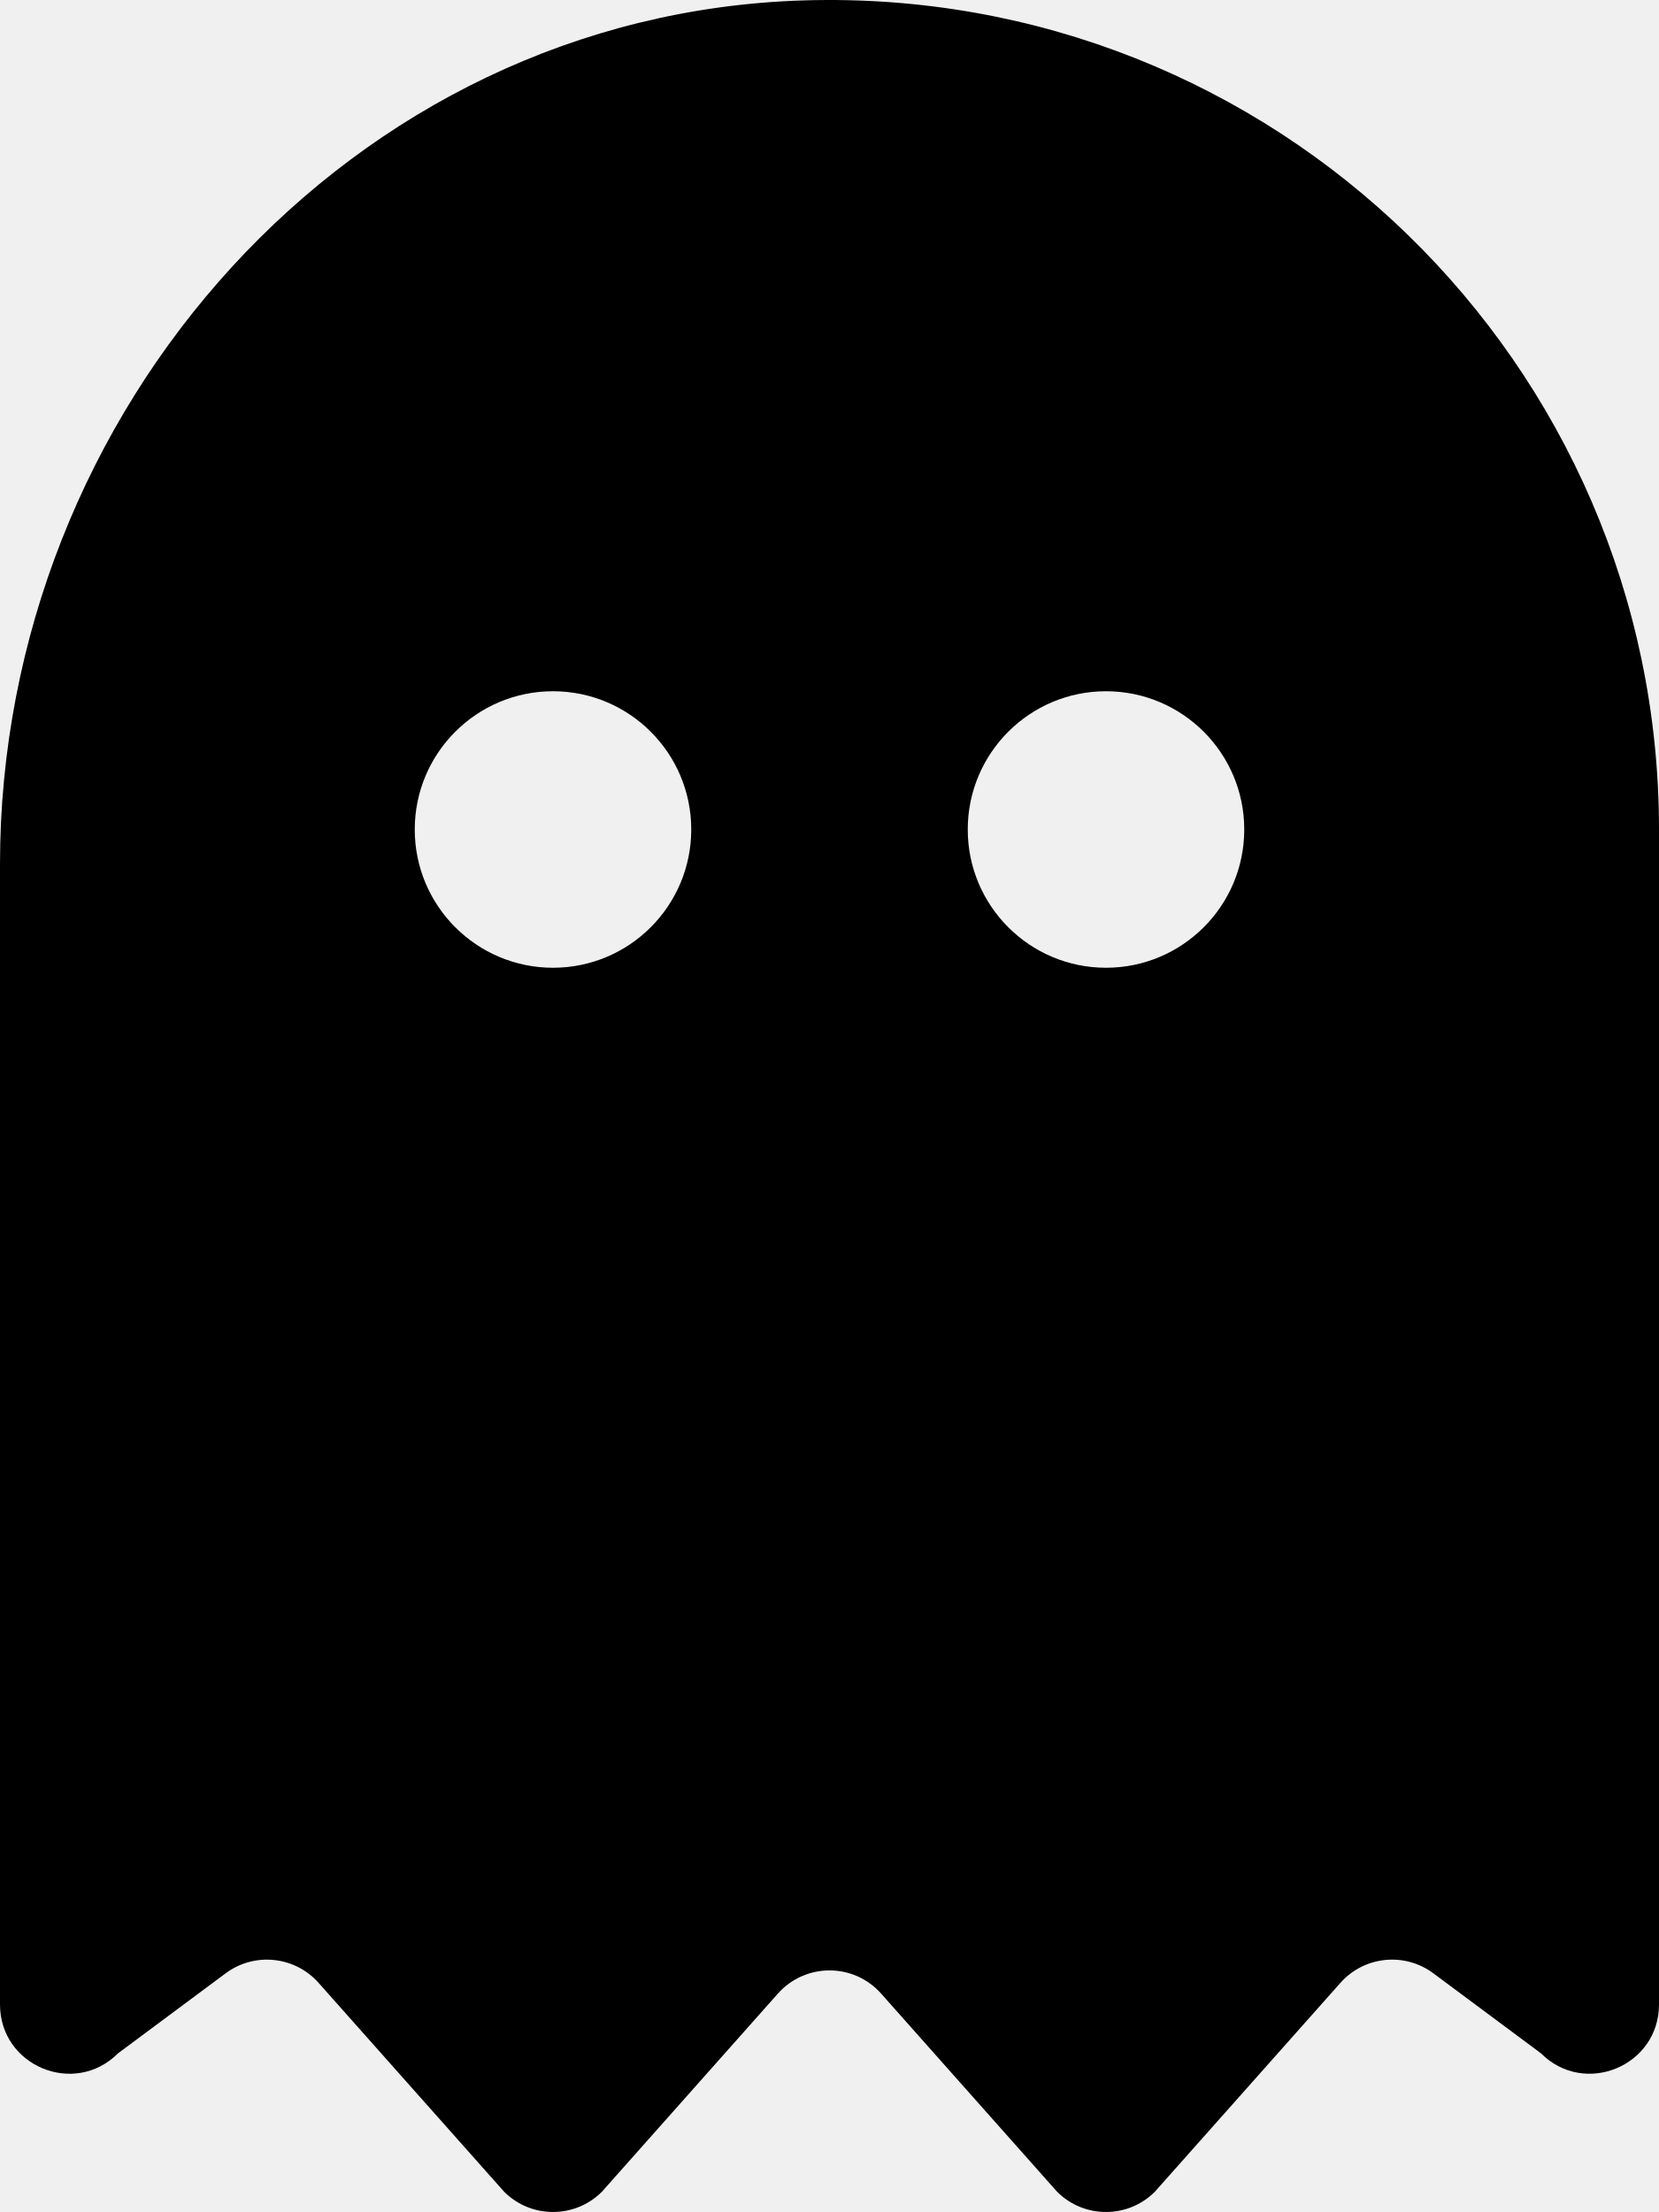
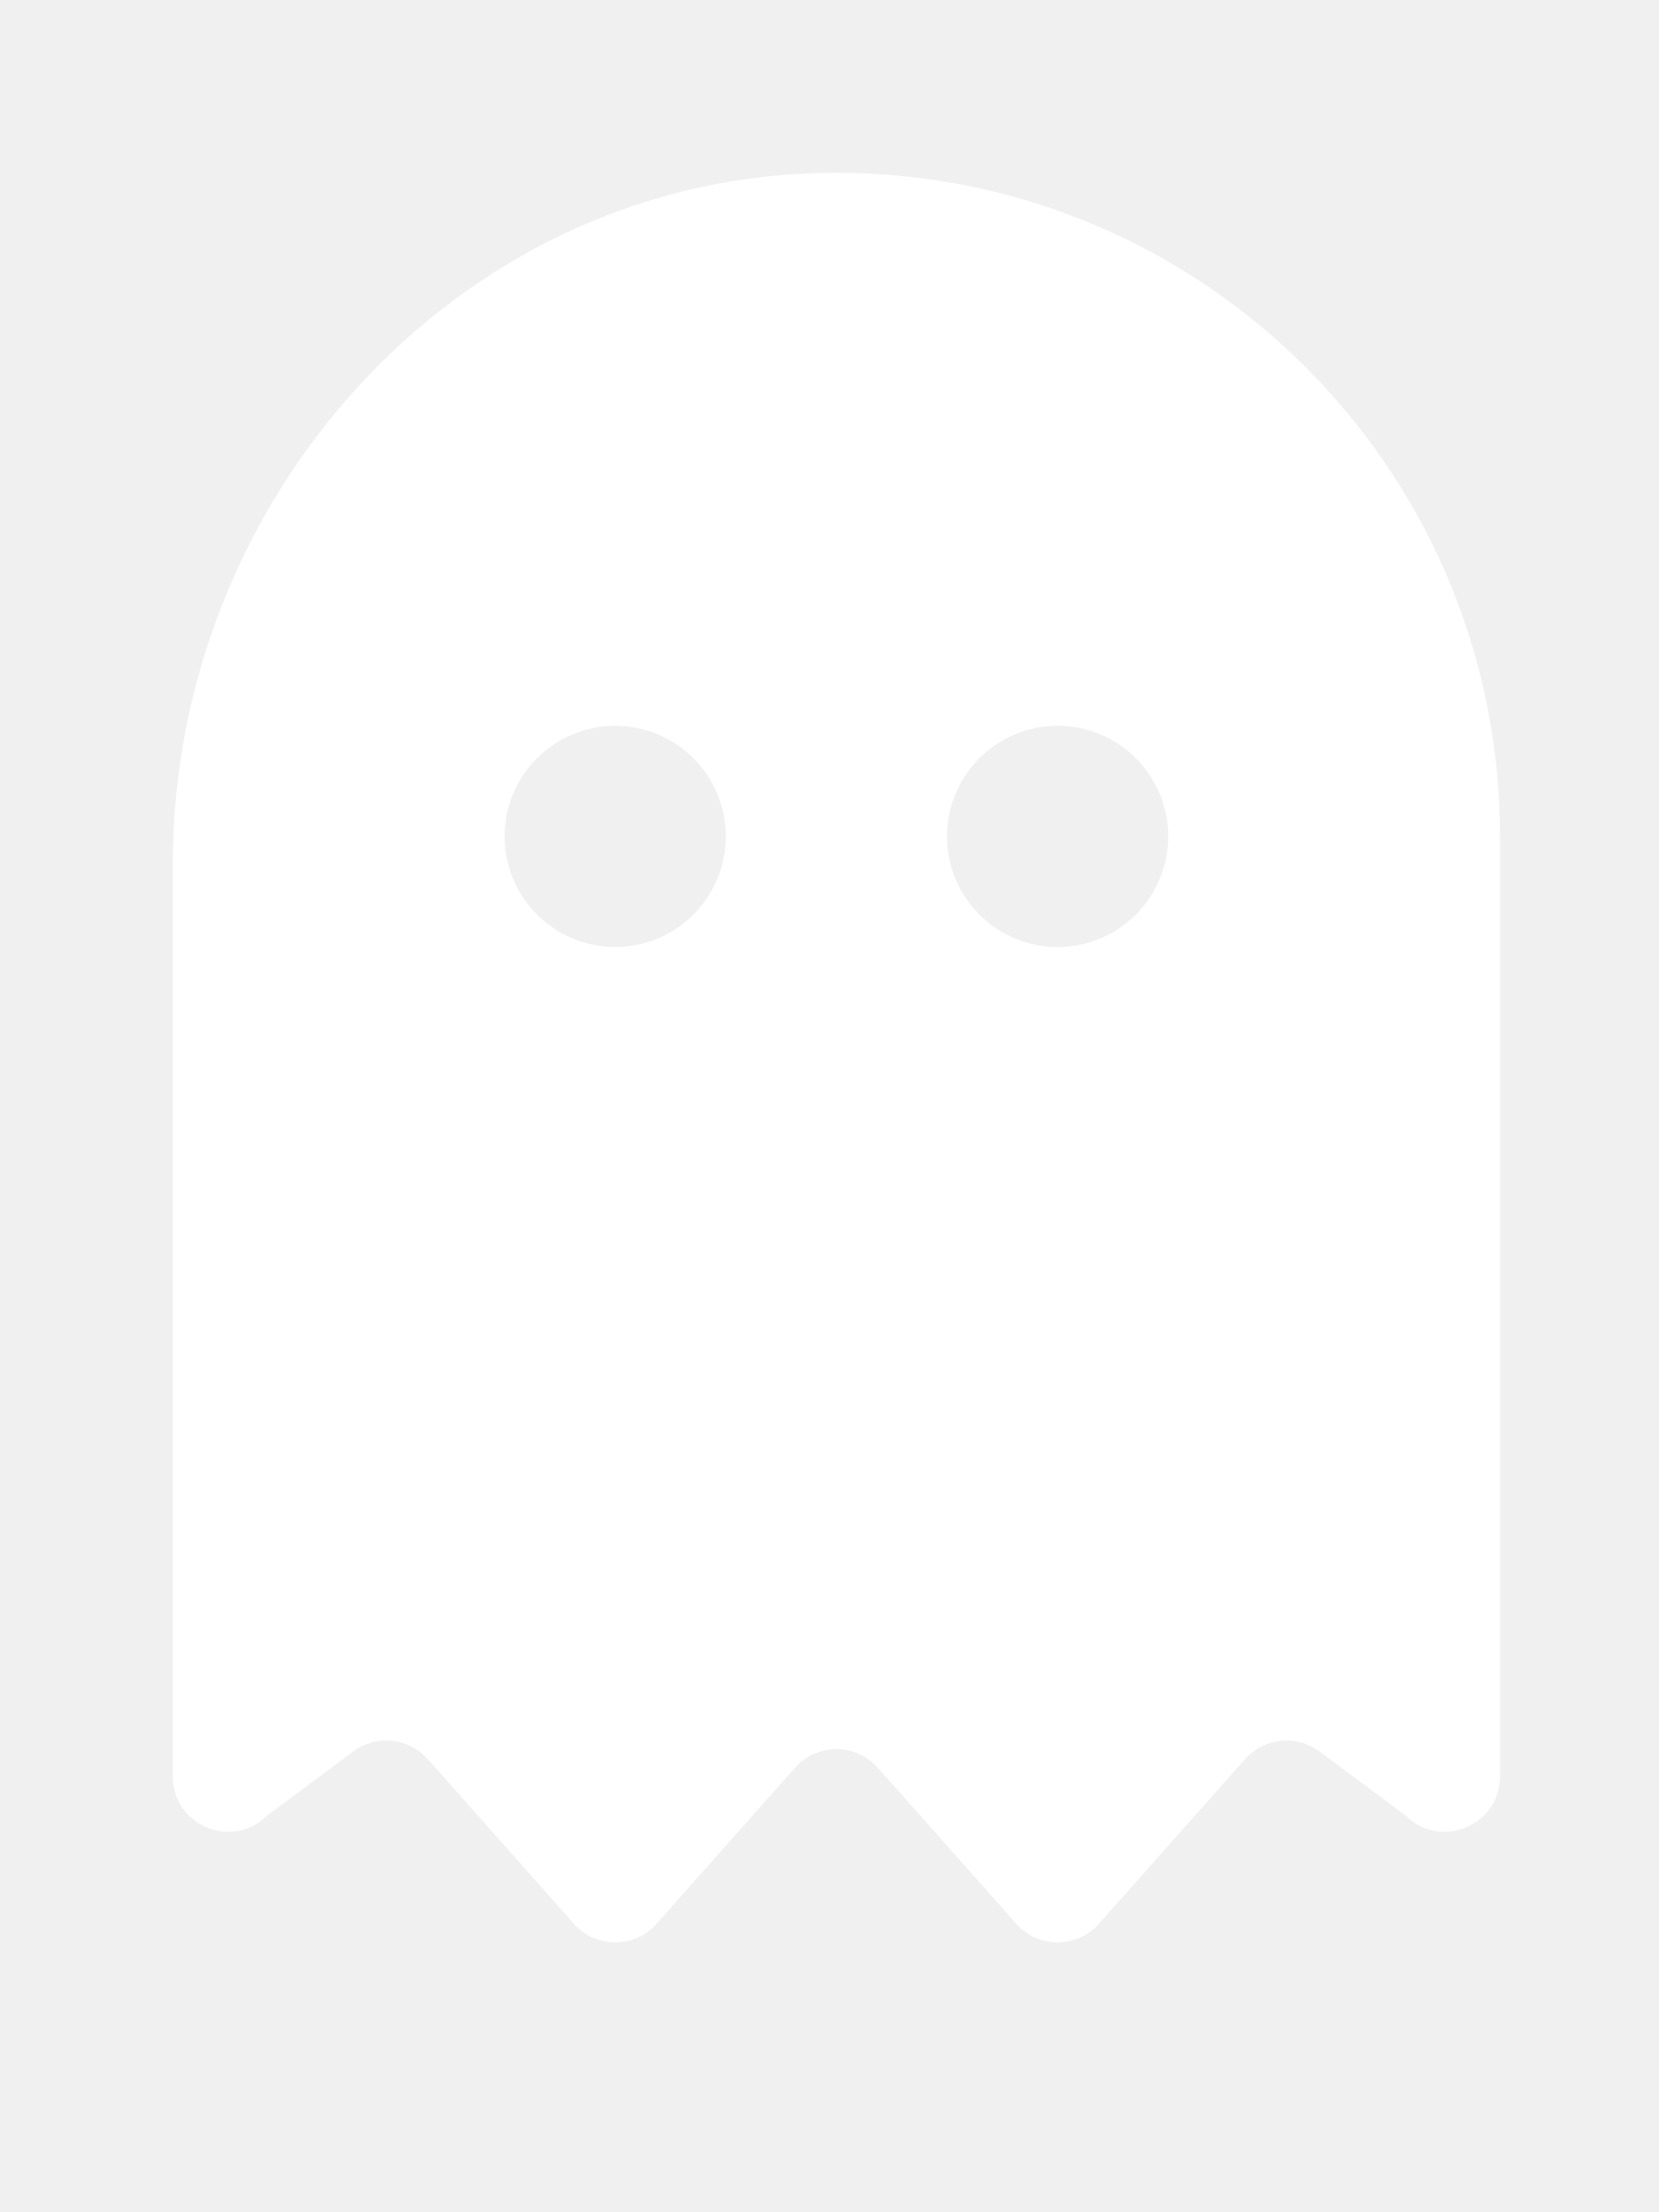
- <svg xmlns="http://www.w3.org/2000/svg" aria-hidden="true" focusable="false" data-prefix="fas" data-icon="ghost" class="svg-inline--fa fa-ghost fa-w-12" role="img" viewBox="0 0 384 512">
-   <path fill="currentColor" d="M186.1.09C81.01 3.24 0 94.92 0 200.05v263.92c0 14.26 17.23 21.39 27.31 11.31l24.92-18.53c6.66-4.95 16-3.99 21.51 2.21l42.95 48.35c6.25 6.25 16.38 6.25 22.63 0l40.72-45.85c6.37-7.17 17.56-7.17 23.92 0l40.72 45.85c6.25 6.25 16.38 6.25 22.63 0l42.95-48.35c5.51-6.2 14.85-7.17 21.51-2.21l24.92 18.53c10.08 10.08 27.31 2.94 27.31-11.31V192C384 84 294.83-3.17 186.1.09zM128 224c-17.67 0-32-14.33-32-32s14.33-32 32-32 32 14.33 32 32-14.33 32-32 32zm128 0c-17.67 0-32-14.33-32-32s14.33-32 32-32 32 14.33 32 32-14.33 32-32 32z" />
+ <svg xmlns="http://www.w3.org/2000/svg" aria-hidden="true" focusable="false" data-prefix="fas" data-icon="ghost" class="svg-inline--fa fa-ghost fa-w-12" role="img" viewBox="-50 -50 480 640">
+   <path fill="white" d="M186.1.09C81.01 3.24 0 94.92 0 200.05v263.92c0 14.26 17.23 21.39 27.31 11.31l24.92-18.53c6.66-4.95 16-3.99 21.51 2.21l42.95 48.35c6.25 6.25 16.38 6.25 22.63 0l40.72-45.85c6.37-7.17 17.56-7.17 23.92 0l40.72 45.85c6.25 6.25 16.38 6.25 22.63 0l42.95-48.35c5.51-6.2 14.85-7.17 21.51-2.21l24.92 18.53c10.08 10.08 27.31 2.94 27.31-11.31V192C384 84 294.83-3.17 186.1.09zM128 224c-17.67 0-32-14.33-32-32s14.33-32 32-32 32 14.33 32 32-14.33 32-32 32zm128 0c-17.67 0-32-14.33-32-32s14.33-32 32-32 32 14.33 32 32-14.33 32-32 32z" />
</svg>
